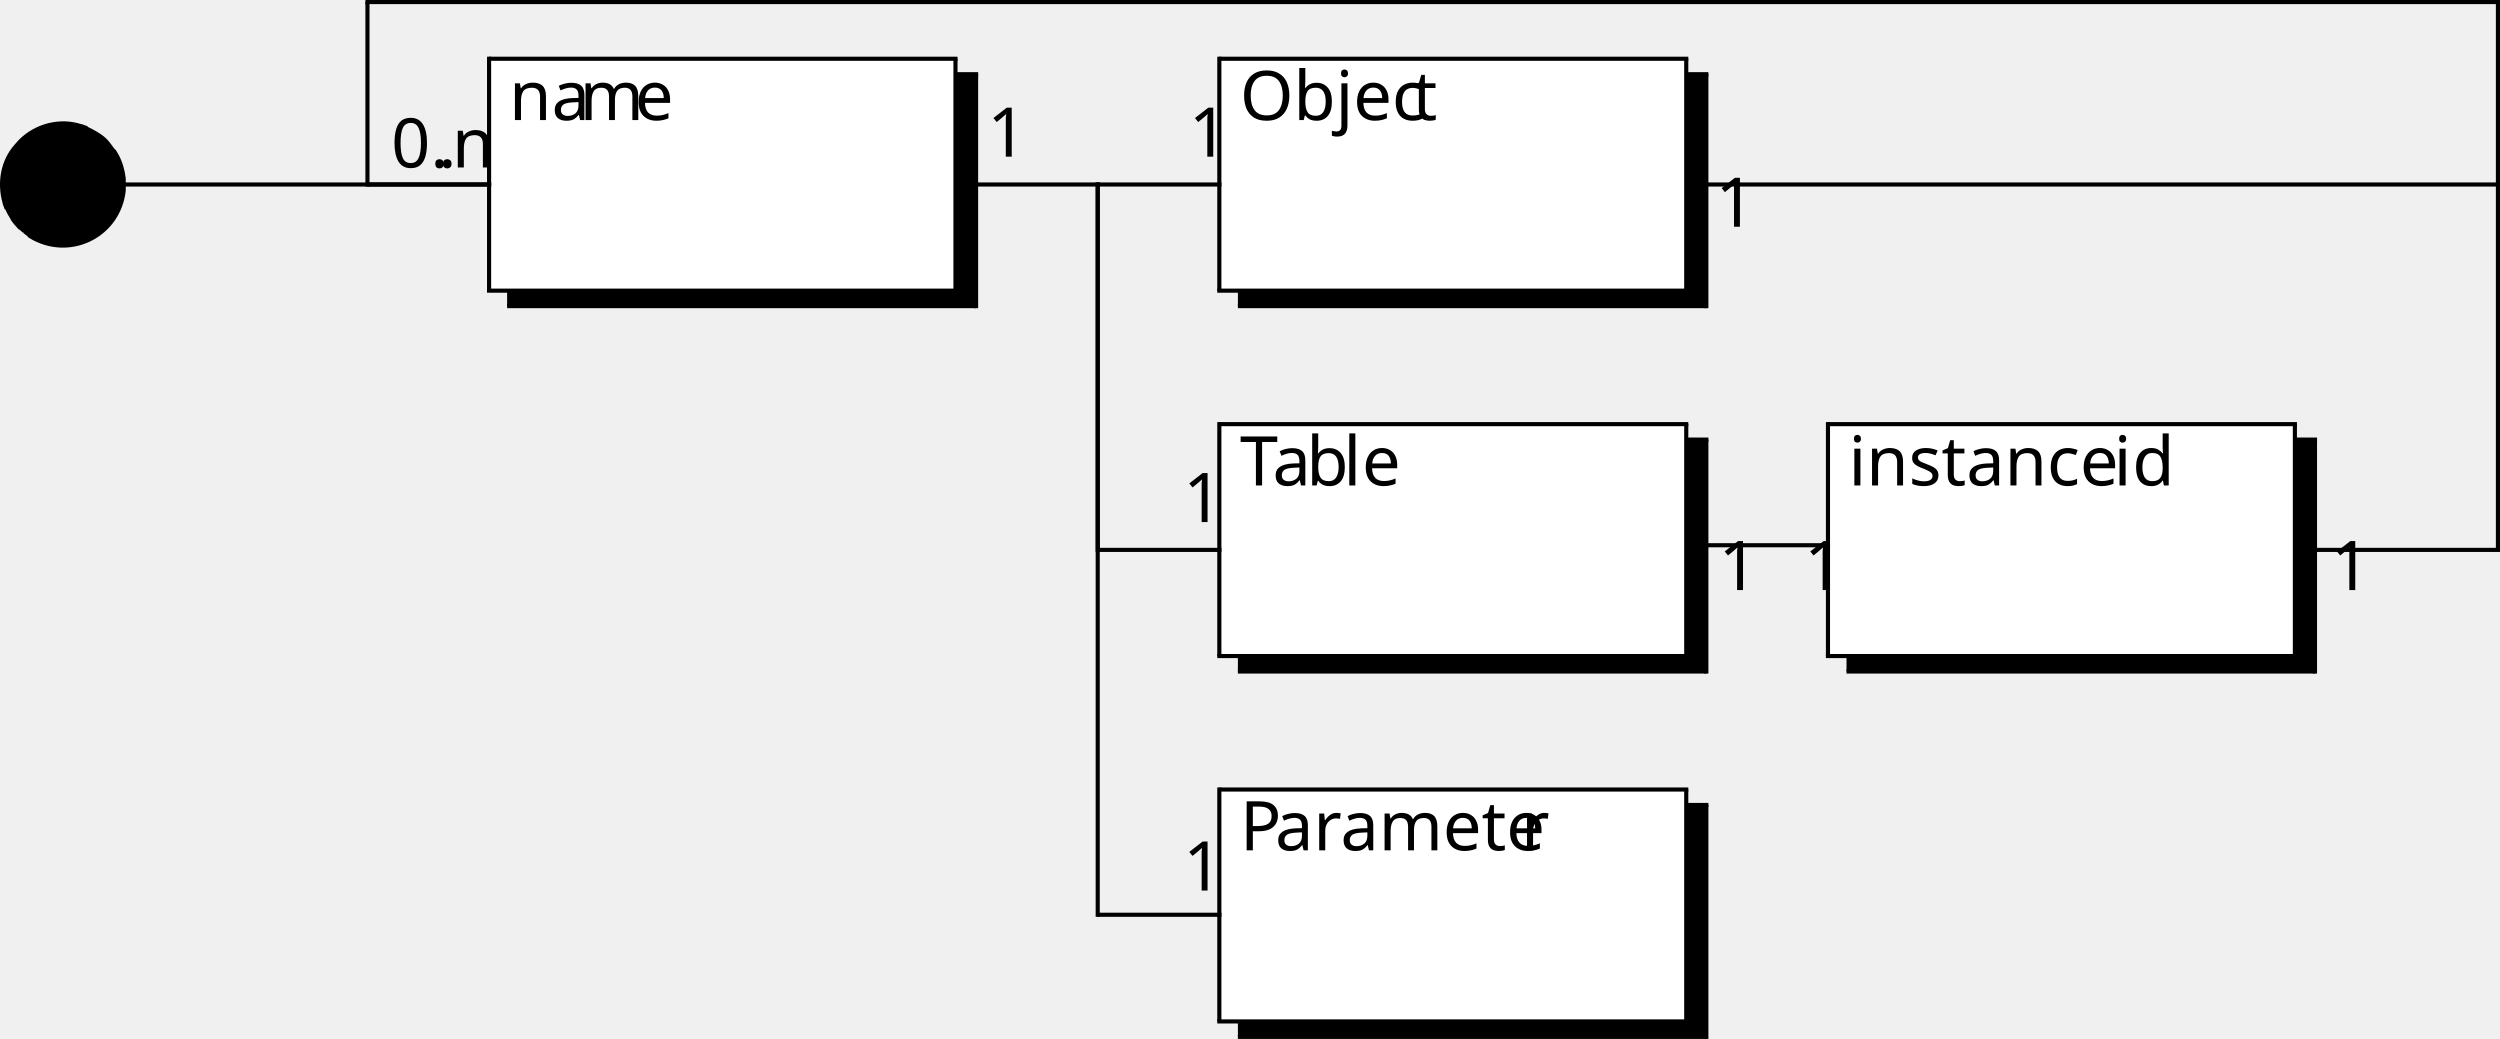
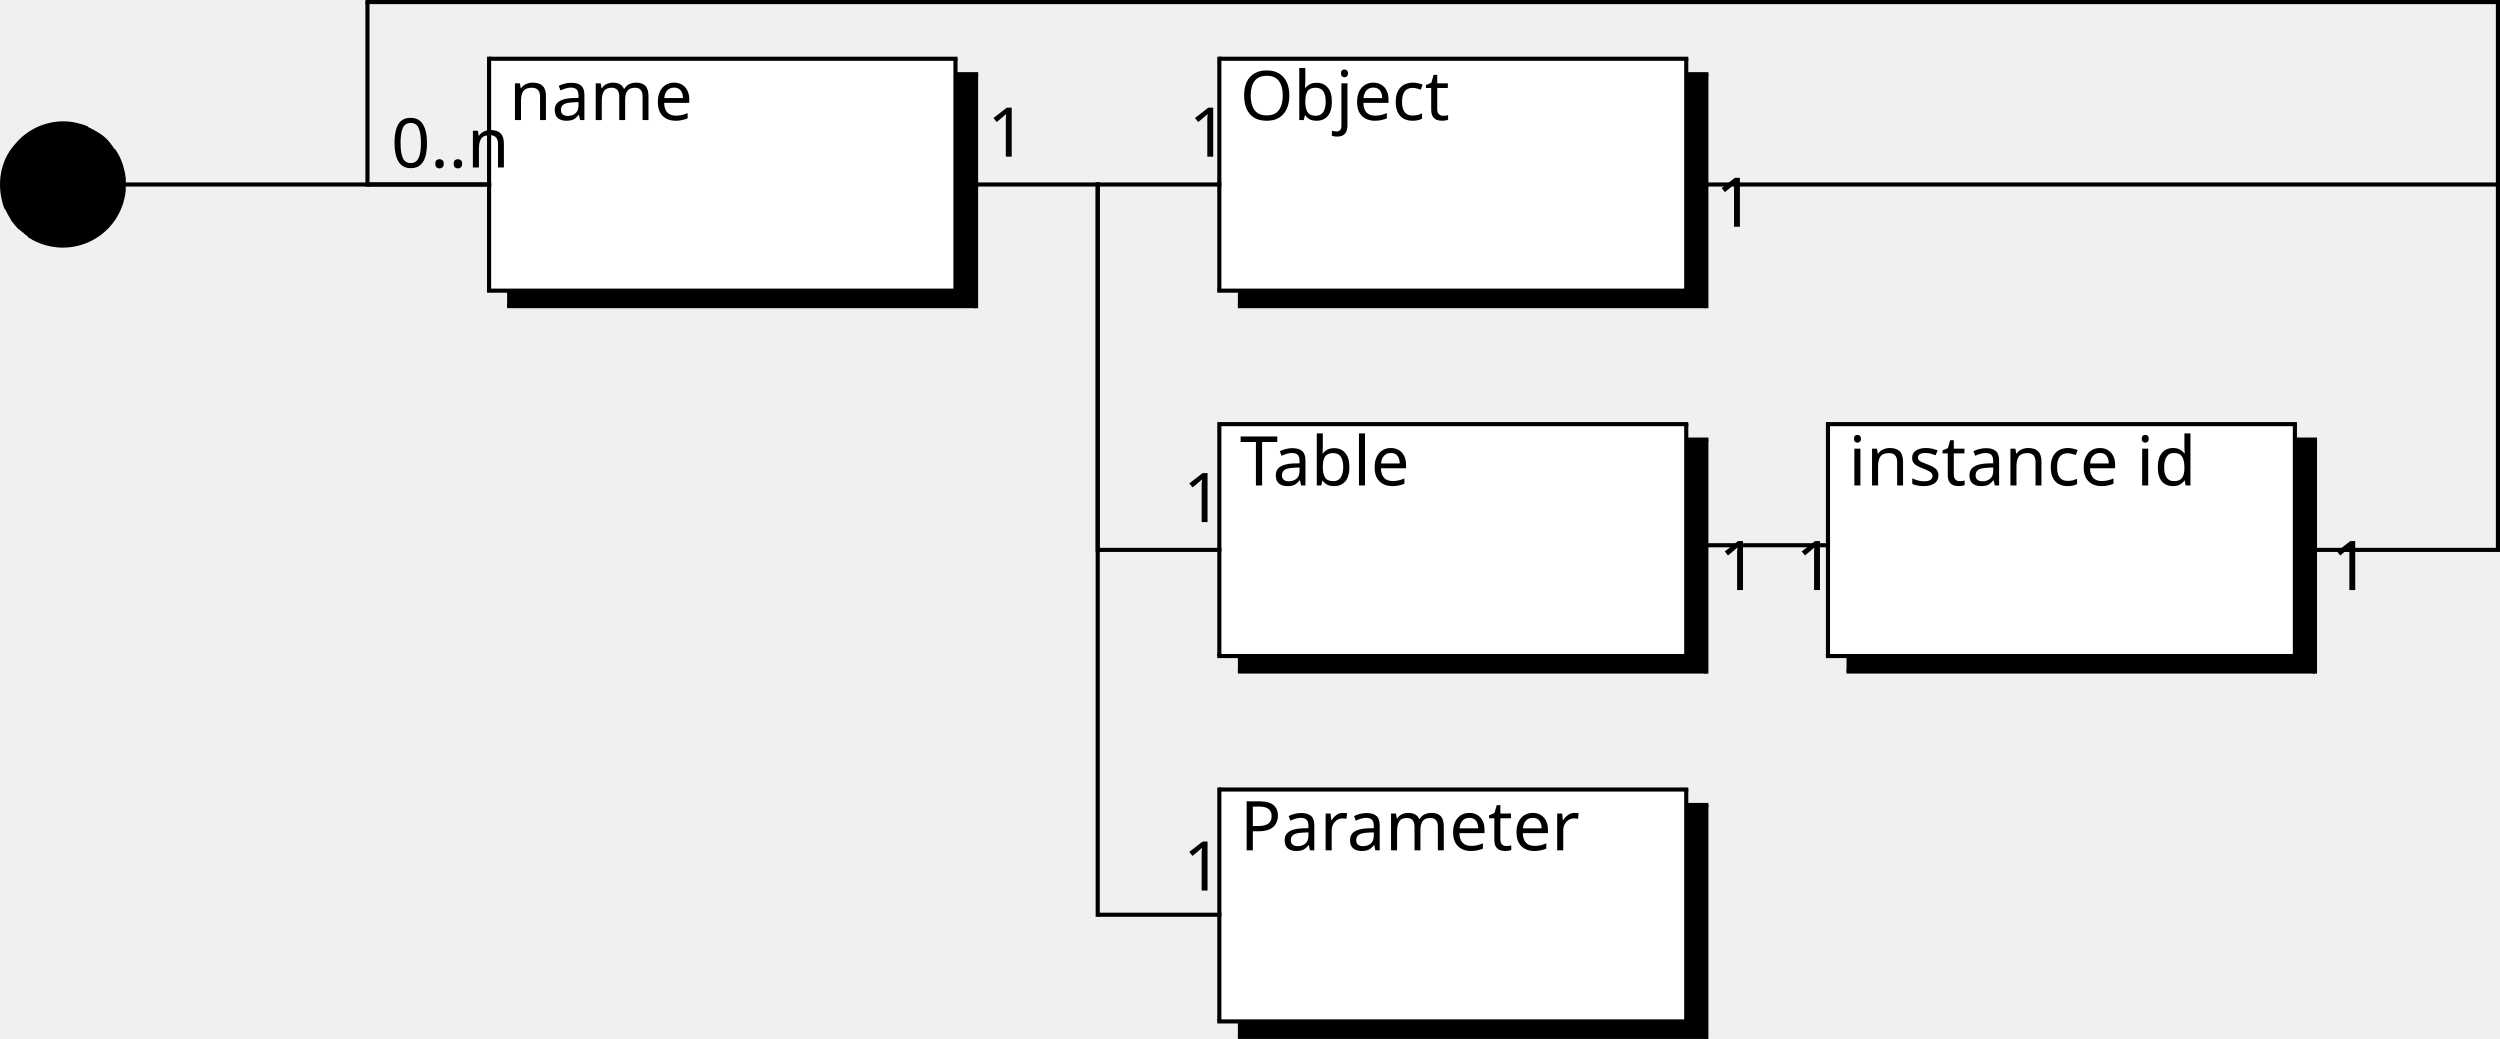
- <svg xmlns="http://www.w3.org/2000/svg" version="1.1" id="Layer_1" x="0px" y="0px" width="291.062px" height="120.96px" viewBox="0 0 291.062 120.96" style="enable-background:new 0 0 291.062 120.96;" xml:space="preserve">
+ <svg xmlns="http://www.w3.org/2000/svg" version="1.1" id="Layer_1" x="0px" y="0px" width="291.062px" height="120.96px" viewBox="0 0 291.062 120.96" enable-background="new 0 0 291.062 120.96" xml:space="preserve">
  <rect x="144.361" y="8.64" width="54.3" height="27" />
  <rect x="144.361" y="8.4" width="54.54" height="0.48" />
  <rect x="198.421" y="8.64" width="0.48" height="27.24" />
  <rect x="144.121" y="35.4" width="54.54" height="0.48" />
  <rect x="144.121" y="8.4" width="0.48" height="27.24" />
-   <rect x="141.961" y="6.84" style="fill:#FFFFFF;" width="54.36" height="27" />
-   <rect x="141.961" y="6.6" width="54.6" height="0.48" />
+   <rect x="141.961" y="6.84" fill="#FFFFFF" width="54.36" height="27" />
+   <rect x="141.961" y="6.6" width="54.601" height="0.48" />
  <rect x="196.081" y="6.84" width="0.48" height="27.24" />
  <rect x="141.721" y="33.6" width="54.6" height="0.48" />
-   <rect x="141.721" y="6.6" width="0.48" height="27.24" />
-   <text transform="matrix(1 0 0 1 144.3613 13.98)">
-     <tspan x="0" y="0" style="font-family:'ProductusSemibold'; font-size:7.98;">Objec</tspan>
-     <tspan x="20.093" y="0" style="font-family:'ProductusSemibold'; font-size:7.98;">t</tspan>
-   </text>
+   <rect x="141.721" y="6.6" width="0.479" height="27.24" />
+   <text transform="matrix(1 0 0 1 144.3611 13.98)" font-family="'ProductusSemibold'" font-size="7.98">Object</text>
  <rect x="144.361" y="51.18" width="54.3" height="27" />
  <rect x="144.361" y="50.94" width="54.54" height="0.48" />
-   <rect x="198.421" y="51.18" width="0.48" height="27.24" />
-   <rect x="144.121" y="77.94" width="54.54" height="0.48" />
+   <rect x="198.421" y="51.18" width="0.48" height="27.239" />
+   <rect x="144.121" y="77.94" width="54.54" height="0.479" />
  <rect x="144.121" y="50.94" width="0.48" height="27.24" />
-   <rect x="141.961" y="49.38" style="fill:#FFFFFF;" width="54.36" height="27" />
-   <rect x="141.961" y="49.14" width="54.6" height="0.48" />
-   <rect x="196.081" y="49.38" width="0.48" height="27.24" />
+   <rect x="141.961" y="49.38" fill="#FFFFFF" width="54.36" height="27" />
+   <rect x="141.961" y="49.14" width="54.601" height="0.48" />
+   <rect x="196.081" y="49.38" width="0.48" height="27.241" />
  <rect x="141.721" y="76.14" width="54.6" height="0.48" />
-   <rect x="141.721" y="49.14" width="0.48" height="27.24" />
-   <text transform="matrix(1 0 0 1 144.3613 56.5195)">
-     <tspan x="0" y="0" style="font-family:'ProductusSemibold'; font-size:7.98;">T</tspan>
-     <tspan x="3.782" y="0" style="font-family:'ProductusSemibold'; font-size:7.98;">a</tspan>
-     <tspan x="7.74" y="0" style="font-family:'ProductusSemibold'; font-size:7.98;">b</tspan>
-     <tspan x="12.058" y="0" style="font-family:'ProductusSemibold'; font-size:7.98;">l</tspan>
-     <tspan x="14.212" y="0" style="font-family:'ProductusSemibold'; font-size:7.98;">e</tspan>
-   </text>
+   <rect x="141.721" y="49.14" width="0.479" height="27.24" />
+   <text transform="matrix(1 0 0 1 144.3611 56.519)" font-family="'ProductusSemibold'" font-size="7.98">Table</text>
  <rect x="59.281" y="8.64" width="54.36" height="27" />
  <rect x="59.281" y="8.4" width="54.6" height="0.48" />
-   <rect x="113.401" y="8.64" width="0.48" height="27.24" />
-   <rect x="59.041" y="35.4" width="54.6" height="0.48" />
+   <rect x="113.401" y="8.64" width="0.479" height="27.24" />
+   <rect x="59.041" y="35.4" width="54.601" height="0.48" />
  <rect x="59.041" y="8.4" width="0.48" height="27.24" />
-   <rect x="56.941" y="6.84" style="fill:#FFFFFF;" width="54.3" height="27" />
+   <rect x="56.941" y="6.84" fill="#FFFFFF" width="54.3" height="27" />
  <rect x="56.941" y="6.6" width="54.54" height="0.48" />
  <rect x="111.001" y="6.84" width="0.48" height="27.24" />
  <rect x="56.701" y="33.6" width="54.54" height="0.48" />
  <rect x="56.701" y="6.6" width="0.48" height="27.24" />
-   <text transform="matrix(1 0 0 1 59.2812 13.98)">
-     <tspan x="0" y="0" style="font-family:'ProductusSemibold'; font-size:7.98;">na</tspan>
-     <tspan x="8.219" y="0" style="font-family:'ProductusSemibold'; font-size:7.98;">m</tspan>
-     <tspan x="14.635" y="0" style="font-family:'ProductusSemibold'; font-size:7.98;">e</tspan>
-   </text>
+   <text transform="matrix(1 0 0 1 59.281 13.98)" font-family="'ProductusSemibold'" font-size="7.98">name</text>
  <rect x="144.361" y="93.72" width="54.3" height="27" />
-   <rect x="144.361" y="93.479" width="54.54" height="0.48" />
+   <rect x="144.361" y="93.479" width="54.54" height="0.479" />
  <rect x="198.421" y="93.72" width="0.48" height="27.24" />
-   <rect x="144.121" y="120.479" width="54.54" height="0.48" />
-   <rect x="144.121" y="93.479" width="0.48" height="27.24" />
-   <rect x="141.961" y="91.92" style="fill:#FFFFFF;" width="54.36" height="27" />
-   <rect x="141.961" y="91.68" width="54.6" height="0.48" />
-   <rect x="196.081" y="91.92" width="0.48" height="27.24" />
-   <rect x="141.721" y="118.68" width="54.6" height="0.48" />
-   <rect x="141.721" y="91.68" width="0.48" height="27.24" />
-   <text transform="matrix(1 0 0 1 144.3613 99)">
-     <tspan x="0" y="0" style="font-family:'ProductusSemibold'; font-size:7.98;">P</tspan>
-     <tspan x="4.078" y="0" style="font-family:'ProductusSemibold'; font-size:7.98;">aramete</tspan>
-     <tspan x="32.749" y="0" style="font-family:'ProductusSemibold'; font-size:7.98;">r</tspan>
-   </text>
-   <rect x="113.401" y="21.24" width="0.24" height="0.48" />
-   <rect x="113.641" y="21.24" width="28.56" height="0.48" />
-   <rect x="127.561" y="21.24" width="0.48" height="43.02" />
-   <rect x="127.801" y="63.78" width="14.4" height="0.48" />
-   <rect x="127.561" y="21.24" width="0.48" height="85.5" />
-   <rect x="127.801" y="106.26" width="14.4" height="0.48" />
+   <rect x="144.121" y="120.479" width="54.54" height="0.479" />
+   <rect x="144.121" y="93.479" width="0.48" height="27.239" />
+   <rect x="141.961" y="91.919" fill="#FFFFFF" width="54.36" height="27" />
+   <rect x="141.961" y="91.68" width="54.601" height="0.479" />
+   <rect x="196.081" y="91.919" width="0.48" height="27.24" />
+   <rect x="141.721" y="118.68" width="54.6" height="0.479" />
+   <rect x="141.721" y="91.68" width="0.479" height="27.239" />
+   <text transform="matrix(1 0 0 1 144.3611 98.9995)" font-family="'ProductusSemibold'" font-size="7.98">Parameter</text>
+   <rect x="113.401" y="21.24" width="0.24" height="0.479" />
+   <rect x="113.641" y="21.24" width="28.56" height="0.479" />
+   <rect x="127.561" y="21.24" width="0.479" height="43.019" />
+   <rect x="127.801" y="63.781" width="14.4" height="0.479" />
+   <rect x="127.561" y="21.24" width="0.479" height="85.5" />
+   <rect x="127.801" y="106.259" width="14.4" height="0.48" />
  <rect x="215.222" y="51.18" width="54.3" height="27" />
  <rect x="215.222" y="50.94" width="54.54" height="0.48" />
-   <rect x="269.281" y="51.18" width="0.48" height="27.24" />
-   <rect x="214.981" y="77.94" width="54.54" height="0.48" />
+   <rect x="269.281" y="51.18" width="0.48" height="27.239" />
+   <rect x="214.981" y="77.94" width="54.54" height="0.479" />
  <rect x="214.981" y="50.94" width="0.479" height="27.24" />
-   <rect x="212.821" y="49.38" style="fill:#FFFFFF;" width="54.36" height="27" />
+   <rect x="212.821" y="49.38" fill="#FFFFFF" width="54.36" height="27" />
  <rect x="212.821" y="49.14" width="54.6" height="0.48" />
-   <rect x="266.941" y="49.38" width="0.479" height="27.24" />
-   <rect x="212.581" y="76.14" width="54.601" height="0.48" />
+   <rect x="266.941" y="49.38" width="0.479" height="27.241" />
+   <rect x="212.581" y="76.14" width="54.602" height="0.48" />
  <rect x="212.581" y="49.14" width="0.48" height="27.24" />
-   <text transform="matrix(1 0 0 1 215.2217 56.5195)">
-     <tspan x="0" y="0" style="font-family:'ProductusSemibold'; font-size:7.98;">instance</tspan>
-     <tspan x="28.839" y="0" style="font-family:'ProductusSemibold'; font-size:7.98;"> </tspan>
-     <tspan x="30.874" y="0" style="font-family:'ProductusSemibold'; font-size:7.98;">i</tspan>
-     <tspan x="33.036" y="0" style="font-family:'ProductusSemibold'; font-size:7.98;">d</tspan>
-   </text>
+   <text transform="matrix(1 0 0 1 215.2214 56.519)" font-family="'ProductusSemibold'" font-size="7.98">instance id</text>
  <rect x="198.421" y="63.24" width="0.24" height="0.48" />
  <rect x="198.661" y="63.24" width="14.4" height="0.48" />
-   <rect x="198.421" y="21.24" width="92.641" height="0.48" />
+   <rect x="198.421" y="21.24" width="92.642" height="0.479" />
  <rect x="290.581" width="0.48" height="21.48" />
  <rect x="42.541" width="248.28" height="0.48" />
-   <rect x="42.541" y="0.24" width="0.48" height="21.48" />
-   <rect x="42.781" y="21.24" width="14.4" height="0.48" />
-   <rect x="269.281" y="63.78" width="21.78" height="0.48" />
+   <rect x="42.541" y="0.24" width="0.48" height="21.479" />
+   <rect x="42.781" y="21.24" width="14.4" height="0.479" />
+   <rect x="269.281" y="63.781" width="21.78" height="0.479" />
  <rect x="290.581" y="21.24" width="0.48" height="42.78" />
-   <text transform="matrix(1 0 0 1 45.541 19.5)">
-     <tspan x="0" y="0" style="font-family:'ProductusOSGiBookc'; font-size:7.98;">0.</tspan>
-     <tspan x="5.466" y="0" style="font-family:'ProductusOSGiBookc'; font-size:7.98;">.</tspan>
-     <tspan x="7.086" y="0" style="font-family:'ProductusOSGiBookc'; font-size:7.98;">n</tspan>
-   </text>
-   <text transform="matrix(1 0 0 1 114.9609 18.2397)" style="font-family:'ProductusOSGiBookc'; font-size:7.98;">1</text>
-   <text transform="matrix(1 0 0 1 199.7412 26.3999)" style="font-family:'ProductusOSGiBookc'; font-size:7.98;">1</text>
-   <text transform="matrix(1 0 0 1 271.3809 68.7002)" style="font-family:'ProductusOSGiBookc'; font-size:7.98;">1</text>
-   <text transform="matrix(1 0 0 1 210.0605 68.7002)" style="font-family:'ProductusOSGiBookc'; font-size:7.98;">1</text>
-   <text transform="matrix(1 0 0 1 200.1016 68.7002)" style="font-family:'ProductusOSGiBookc'; font-size:7.98;">1</text>
-   <text transform="matrix(1 0 0 1 137.7612 103.6807)" style="font-family:'ProductusOSGiBookc'; font-size:7.98;">1</text>
-   <text transform="matrix(1 0 0 1 137.7612 60.7812)" style="font-family:'ProductusOSGiBookc'; font-size:7.98;">1</text>
-   <text transform="matrix(1 0 0 1 138.4214 18.2412)" style="font-family:'ProductusOSGiBookc'; font-size:7.98;">1</text>
-   <rect x="7.081" y="21.24" width="0.24" height="0.48" />
-   <rect x="7.321" y="21.24" width="49.86" height="0.48" />
-   <path style="fill-rule:evenodd;clip-rule:evenodd;" d="M14.401,21.48v-0.72l-0.12-0.72c-1.84-7.896-13.043-7.33-13.98,0.72  l-0.06,0.72l0.06,0.72c0.937,8.05,12.14,8.615,13.98,0.72l0.12-0.72V21.48" />
-   <path d="M14.161,21.48v-0.72v0.06l-0.12-0.72l-0.18-0.66v0.06l-0.24-0.66h0.06l-0.3-0.6l-0.36-0.6v0.06l-0.84-1.08h0.06l-1.08-0.84  v0.06l-0.6-0.36l-0.6-0.3h0.06l-0.66-0.24l-0.66-0.18h0.06l-0.72-0.12h-1.44h0.06l-0.72,0.12l-0.66,0.18h0.06l-0.66,0.24l-0.6,0.3  l-0.6,0.36l0.06-0.06l-0.54,0.42l-0.48,0.42l-0.48,0.54l-0.42,0.54l0.06-0.06l-0.36,0.6l-0.3,0.6l-0.24,0.66v-0.06l-0.18,0.66  l-0.12,1.44v-0.06l0.12,1.44v-0.06l0.18,0.66l0.24,0.66v-0.06l0.3,0.6l0.36,0.6h-0.06l0.42,0.54l0.48,0.54v-0.06l0.48,0.42  l-0.3,0.36l-0.48-0.42h-0.06l-0.48-0.54l-0.42-0.54v-0.06l-0.36-0.6l-0.3-0.6h-0.06l-0.24-0.66v-0.06  c-0.66-2.336-0.252-4.931,1.38-6.78l0.48-0.54l0.06-0.06c1.866-1.871,4.733-2.629,7.26-1.8h0.06l0.66,0.24v0.06l0.6,0.3  c1.385,0.769,1.676,1.066,2.58,2.34h0.06l0.36,0.6c0.445,0.809,0.738,1.839,0.84,2.76v0.72" />
-   <path d="M3.001,26.76l0.54,0.42h-0.06l0.6,0.36l0.6,0.3v-0.06l0.66,0.24h-0.06l0.66,0.18l0.72,0.12h-0.06h1.44l0.72-0.12h-0.06  l0.66-0.18l0.66-0.24l-0.06,0.06l0.6-0.3l0.6-0.36l1.08-0.84l-0.06,0.06l0.84-1.08l0.36-0.6l0.3-0.6l-0.06,0.06l0.24-0.66l0.18-0.66  v0.06l0.12-0.72v-0.72h0.48v0.72c-0.565,5.241-6.121,8.21-10.8,5.76l-0.6-0.36v-0.06l-0.54-0.42" />
+   <text transform="matrix(1 0 0 1 45.5408 19.4995)" font-family="'ProductusOSGiBookc'" font-size="7.98">0..n</text>
+   <text transform="matrix(1 0 0 1 114.9607 18.2388)" font-family="'ProductusOSGiBookc'" font-size="7.98">1</text>
+   <text transform="matrix(1 0 0 1 199.741 26.3999)" font-family="'ProductusOSGiBookc'" font-size="7.98">1</text>
+   <text transform="matrix(1 0 0 1 271.3806 68.6997)" font-family="'ProductusOSGiBookc'" font-size="7.98">1</text>
+   <text transform="matrix(1 0 0 1 209.0603 68.6997)" font-family="'ProductusOSGiBookc'" font-size="7.98">1</text>
+   <text transform="matrix(1 0 0 1 200.1013 68.6997)" font-family="'ProductusOSGiBookc'" font-size="7.98">1</text>
+   <text transform="matrix(1 0 0 1 137.761 103.6802)" font-family="'ProductusOSGiBookc'" font-size="7.98">1</text>
+   <text transform="matrix(1 0 0 1 137.761 60.7808)" font-family="'ProductusOSGiBookc'" font-size="7.98">1</text>
+   <text transform="matrix(1 0 0 1 138.4211 18.2407)" font-family="'ProductusOSGiBookc'" font-size="7.98">1</text>
+   <rect x="7.081" y="21.24" width="0.24" height="0.479" />
+   <rect x="7.321" y="21.24" width="49.86" height="0.479" />
+   <path d="M14.401,21.48v-0.72l-0.12-0.72c-1.84-7.896-13.043-7.33-13.98,0.72l-0.06,0.72l0.06,0.72  c0.938,8.05,12.141,8.615,13.98,0.72l0.12-0.72V21.48" />
+   <path d="M14.161,21.48v-0.72v0.06l-0.12-0.72l-0.18-0.66v0.06l-0.24-0.66h0.061l-0.301-0.6l-0.359-0.6v0.06l-0.84-1.08h0.06  l-1.08-0.84v0.06l-0.6-0.36l-0.601-0.3h0.061l-0.66-0.24l-0.66-0.18h0.061l-0.721-0.12H6.601h0.06l-0.72,0.12l-0.66,0.18h0.06  l-0.659,0.24l-0.601,0.3l-0.6,0.36l0.06-0.06l-0.54,0.42l-0.479,0.42l-0.48,0.54l-0.42,0.54l0.061-0.06l-0.36,0.6l-0.3,0.6  l-0.24,0.66v-0.06l-0.18,0.66l-0.12,1.44v-0.06l0.12,1.44v-0.06l0.18,0.66l0.24,0.66v-0.06l0.3,0.6l0.36,0.6H1.621l0.42,0.54  l0.48,0.54v-0.06l0.479,0.42l-0.3,0.36L2.221,26.7H2.161l-0.479-0.54l-0.42-0.54v-0.06l-0.36-0.6l-0.3-0.6H0.541l-0.24-0.66v-0.06  c-0.659-2.336-0.252-4.931,1.381-6.78l0.479-0.54l0.061-0.06c1.865-1.871,4.732-2.629,7.26-1.8h0.06l0.66,0.24v0.06l0.6,0.3  c1.386,0.769,1.677,1.066,2.58,2.34h0.061l0.359,0.6c0.445,0.809,0.738,1.839,0.841,2.76v0.72" />
+   <path d="M3.001,26.76l0.54,0.42h-0.06l0.6,0.36l0.601,0.3v-0.06l0.659,0.24h-0.06l0.66,0.18l0.72,0.12h-0.06h1.439l0.721-0.12H8.701  l0.66-0.18l0.66-0.24l-0.061,0.06l0.601-0.3l0.6-0.36l1.08-0.84l-0.06,0.06l0.84-1.08l0.359-0.6l0.301-0.6l-0.061,0.06l0.24-0.66  l0.18-0.66v0.06l0.12-0.72v-0.72h0.48v0.72c-0.565,5.241-6.121,8.21-10.801,5.76l-0.6-0.36v-0.06l-0.54-0.42" />
</svg>
